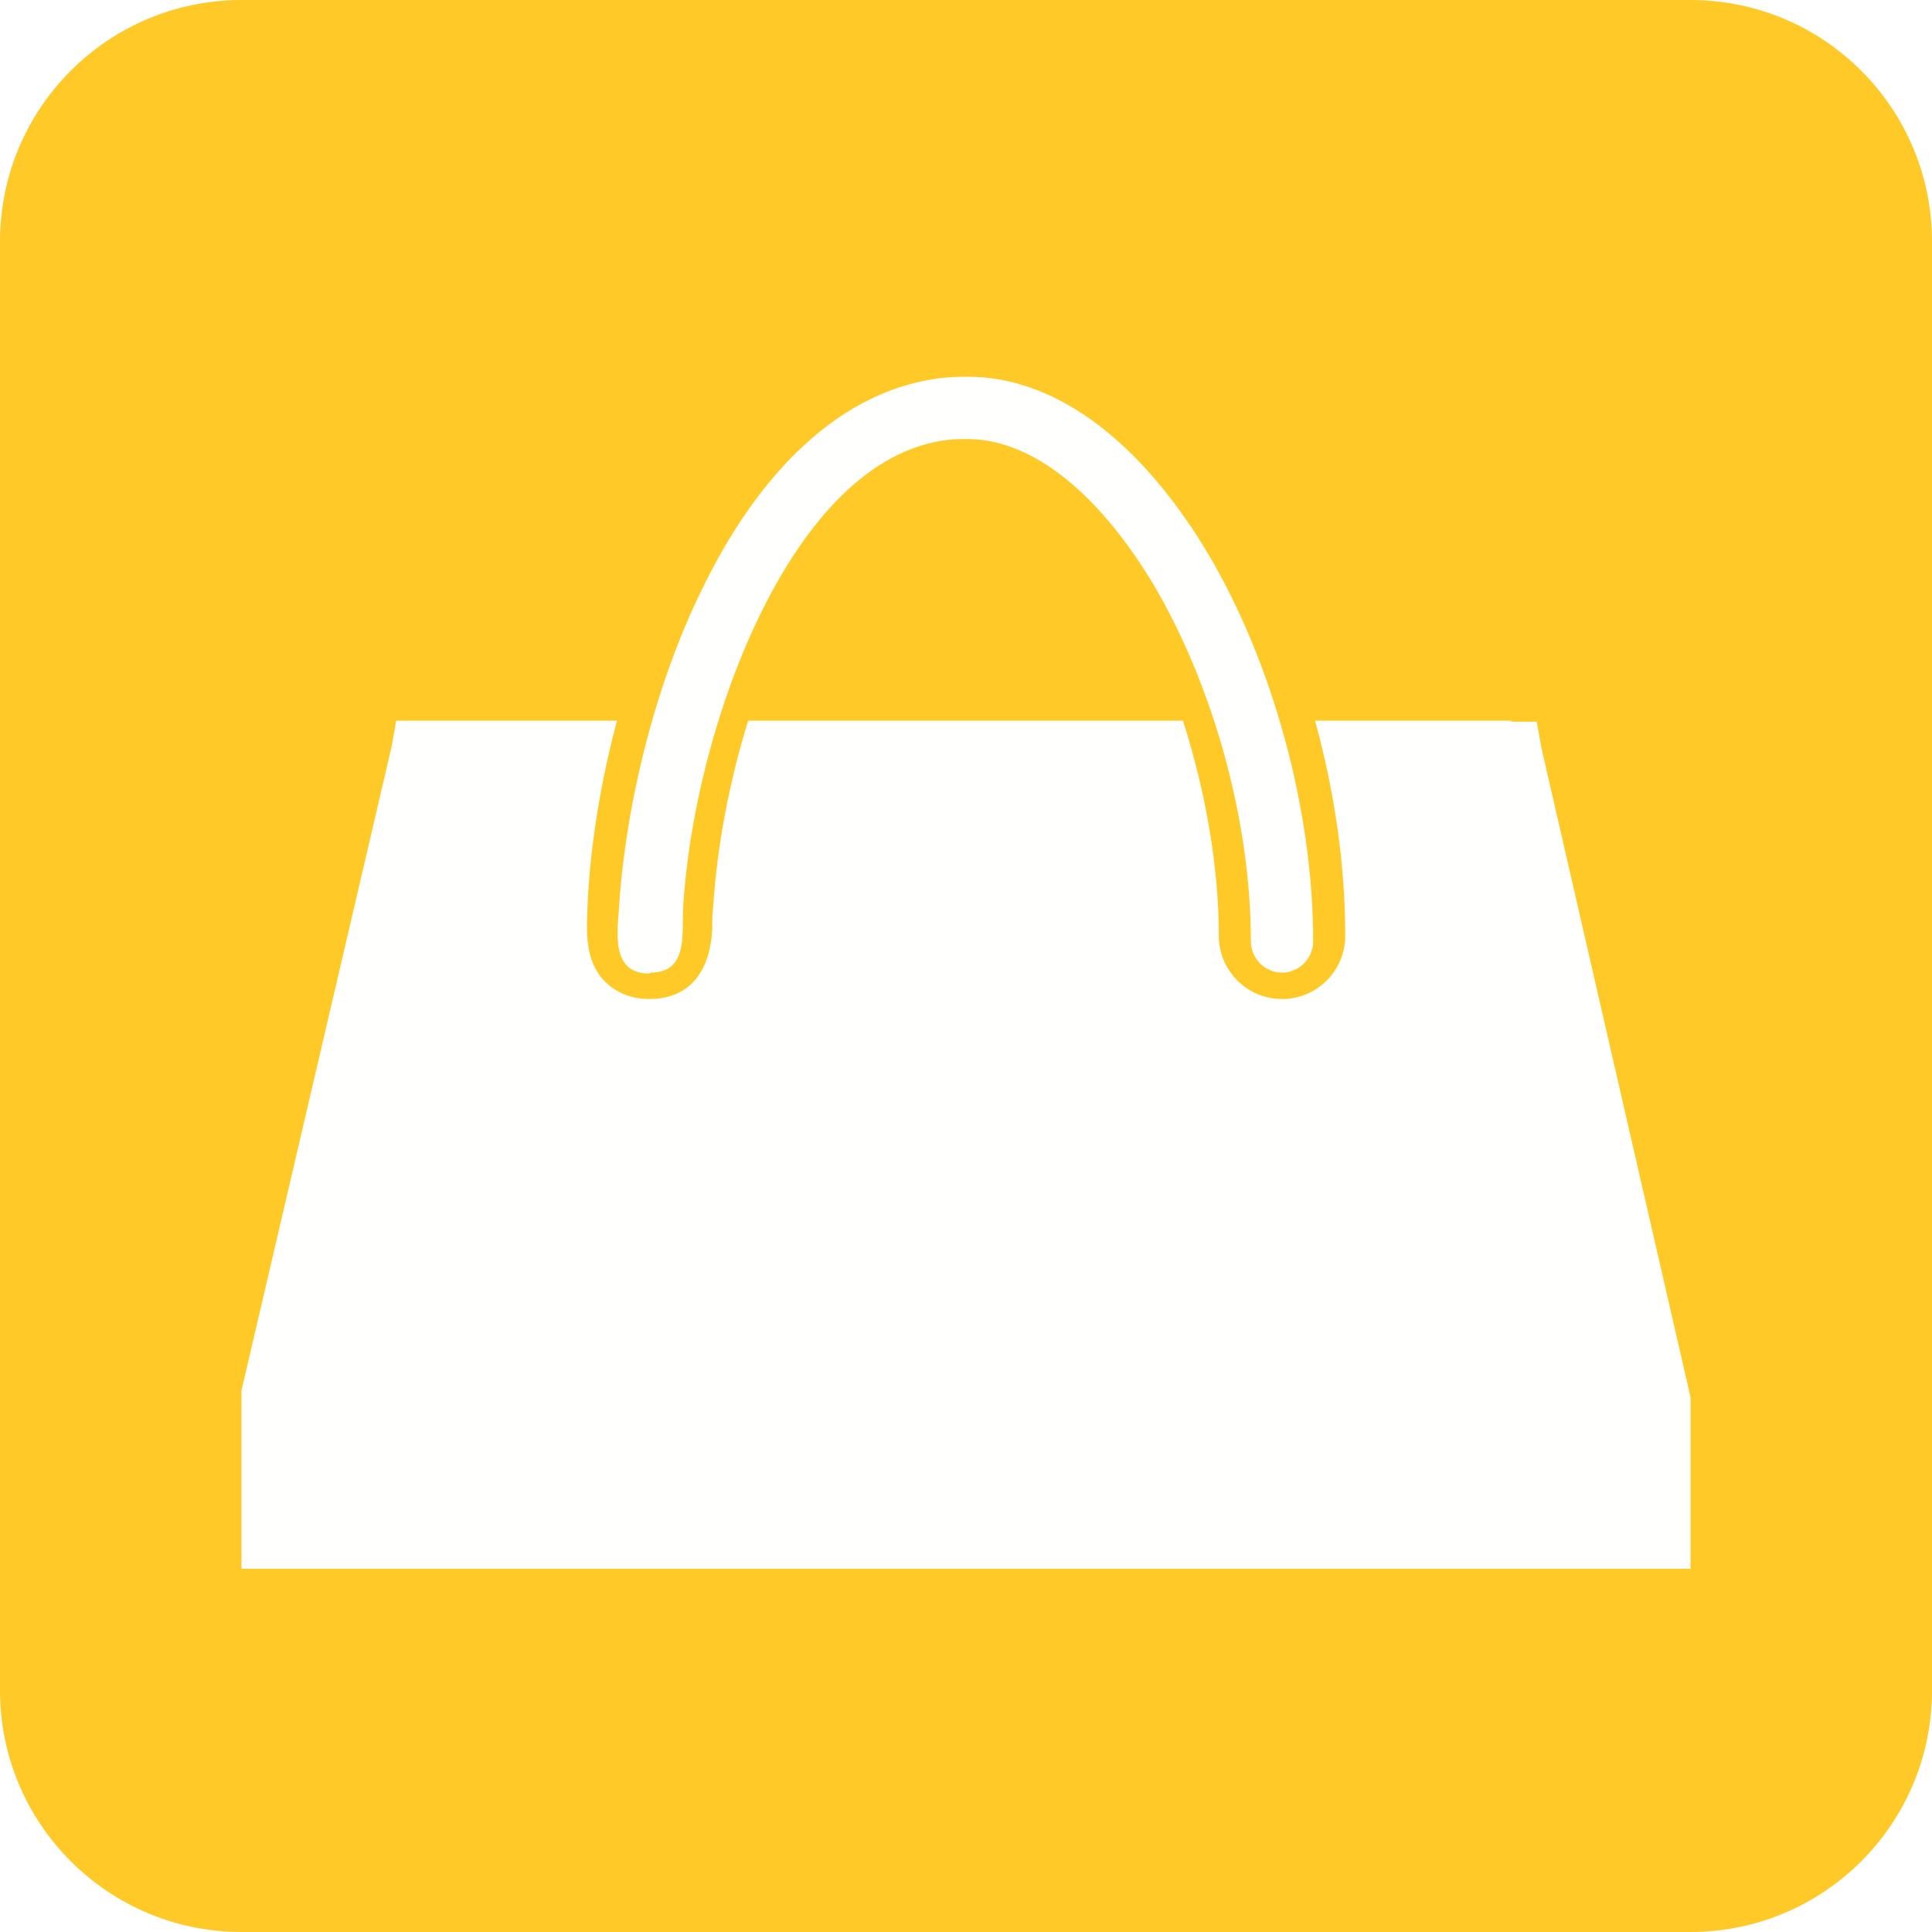
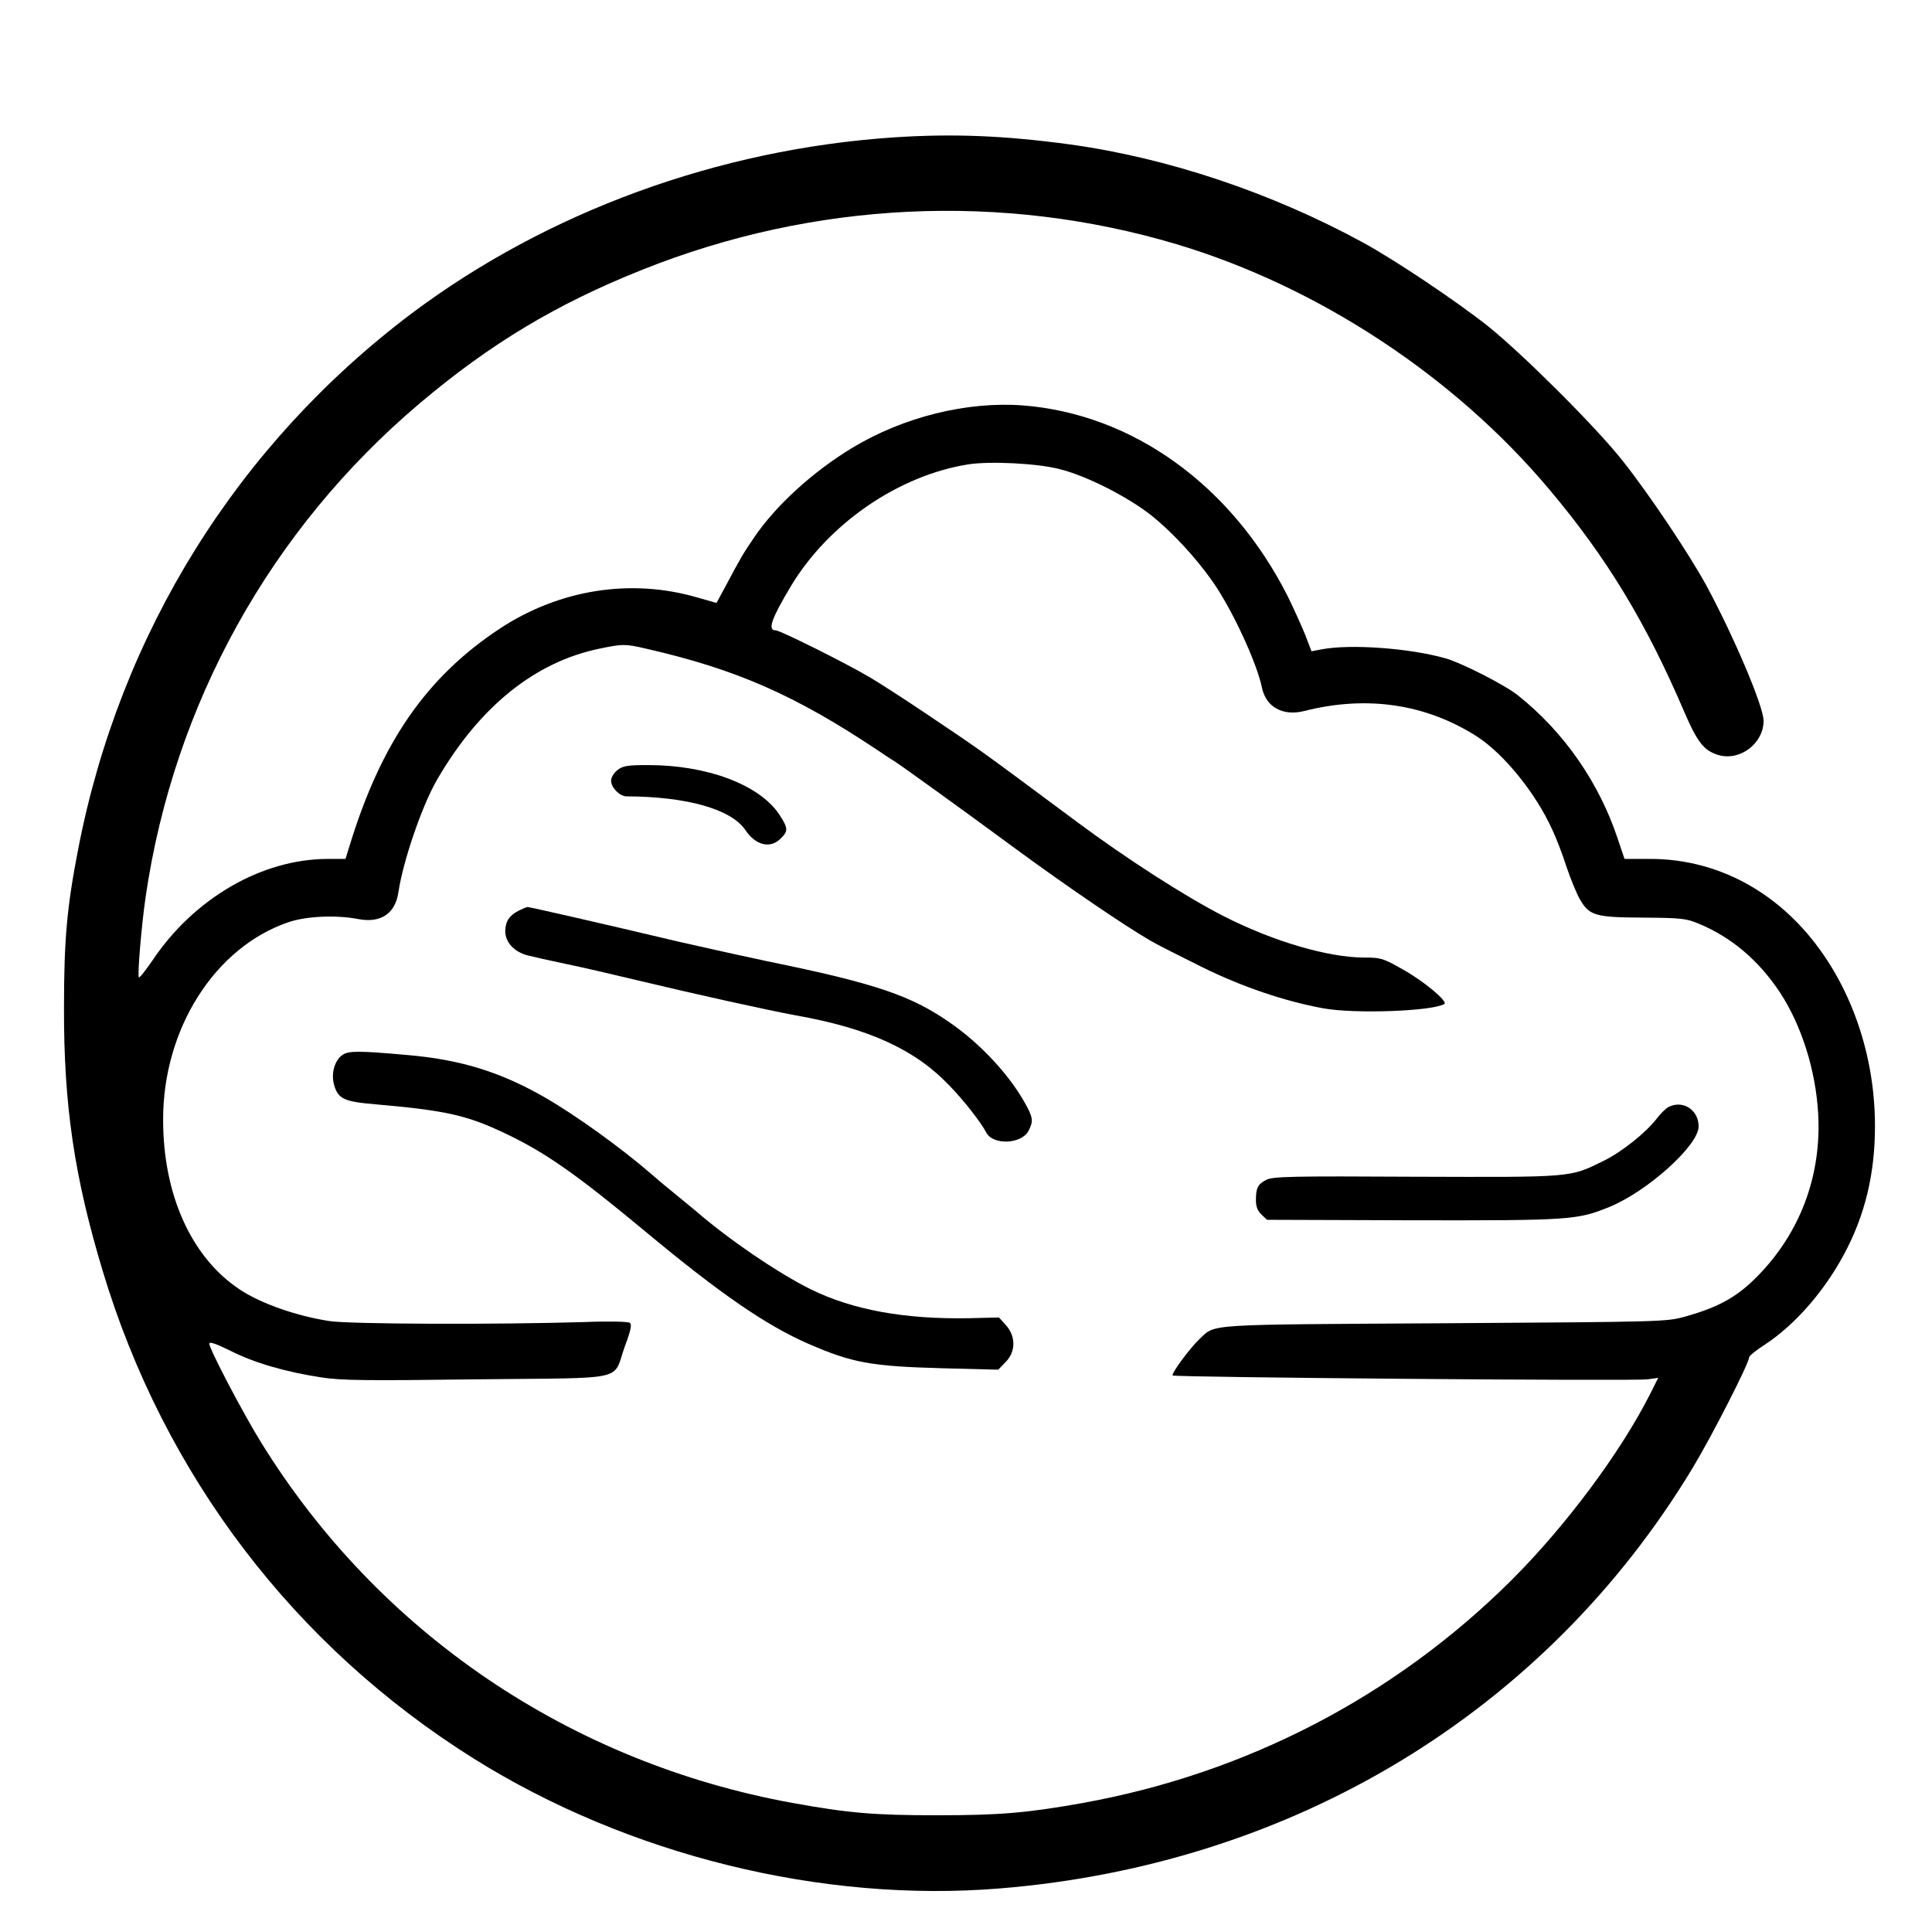
- <svg xmlns="http://www.w3.org/2000/svg" xml:space="preserve" width="2048px" height="2048px" style="shape-rendering:geometricPrecision; text-rendering:geometricPrecision; image-rendering:optimizeQuality; fill-rule:evenodd; clip-rule:evenodd" viewBox="0 0 2048 2048">
-   <defs>
-     <style type="text/css">
-    
-     .fil0 {fill:#FFCA28}
-     .fil1 {fill:#FFFFFE;fill-rule:nonzero}
-    
-   </style>
-   </defs>
-   <g id="Layer_x0020_1">
-     <rect class="fil0" width="2048" height="2048" rx="256" ry="256" />
-     <g id="_617655424">
-       <path class="fil1" d="M1601 765l28 0 5 28 158 688 0 182 -1536 0 0 -189 159 -682 5 -28 28 0 206 0c-17,64 -28,130 -31,192 -1,28 -4,58 15,81 13,15 31,22 50,22 46,0 65,-33 67,-74 0,-8 0,-16 1,-24 4,-63 17,-132 37,-197l461 0c24,75 38,155 38,228 0,37 30,67 67,67 37,0 67,-30 67,-67 0,-74 -11,-152 -32,-228l209 0z" />
-       <path class="fil1" d="M688 1032c-39,0 -34,-41 -32,-67 6,-102 35,-232 88,-340 58,-120 146,-215 261,-225 16,-1 30,-1 46,1 90,12 169,85 229,185 69,116 112,272 112,412 0,18 -15,33 -33,33 -18,0 -33,-15 -33,-33 0,-128 -40,-271 -103,-378 -48,-80 -108,-139 -172,-152 -14,-3 -30,-3 -44,-2 -86,9 -154,88 -202,187 -48,99 -76,218 -81,312 -1,25 5,66 -34,66z" />
-     </g>
+ <svg xmlns="http://www.w3.org/2000/svg" version="1.0" width="803pt" height="800pt" viewBox="0 0 803 800" preserveAspectRatio="xMidYMid meet">
+   <g transform="translate(0,800) scale(0.1,-0.1)" fill="#000000" stroke="none">
+     <path d="M3715 7429 c-730 -49 -1440 -309 -2003 -731 -725 -546 -1213 -1329 -1387 -2227 -47 -242 -59 -376 -59 -661 -1 -404 43 -702 161 -1093 255 -848 796 -1559 1543 -2027 641 -401 1447 -600 2187 -539 1221 100 2268 736 2879 1749 80 133 234 434 234 459 0 5 30 30 68 54 121 80 242 217 325 371 88 163 130 335 130 536 0 320 -117 629 -317 839 -168 176 -385 271 -617 271 l-107 0 -28 83 c-77 233 -223 444 -414 596 -53 43 -233 135 -303 155 -149 42 -394 60 -514 37 l-42 -8 -26 68 c-15 37 -48 110 -73 161 -234 462 -645 758 -1102 793 -232 17 -495 -48 -707 -176 -164 -99 -320 -241 -410 -375 -43 -63 -54 -81 -117 -200 l-38 -70 -81 23 c-276 80 -572 33 -820 -130 -304 -201 -492 -472 -623 -899 l-18 -58 -75 0 c-274 -1 -555 -164 -728 -423 -29 -42 -54 -74 -56 -69 -6 11 11 215 28 332 117 804 520 1530 1140 2054 291 246 568 413 925 555 713 285 1495 322 2220 106 588 -176 1155 -549 1550 -1020 239 -284 401 -552 560 -923 56 -130 83 -163 145 -181 89 -24 185 50 185 143 0 60 -123 349 -237 561 -72 132 -240 383 -349 520 -111 141 -417 445 -559 559 -133 105 -383 273 -520 348 -380 207 -812 352 -1220 408 -274 37 -487 45 -730 29z m690 -1379 c112 -28 284 -116 380 -192 89 -71 188 -179 257 -278 80 -115 182 -335 203 -438 17 -81 87 -120 177 -97 260 66 506 29 718 -107 112 -73 243 -235 311 -385 17 -35 44 -106 60 -156 17 -51 42 -111 55 -134 40 -69 63 -76 264 -77 159 -1 180 -4 230 -25 136 -56 250 -153 338 -286 90 -137 149 -324 159 -505 14 -257 -75 -494 -252 -674 -84 -86 -161 -129 -300 -168 -79 -22 -87 -22 -1000 -28 -1012 -6 -951 -2 -1020 -66 -40 -38 -118 -144 -111 -151 8 -8 1921 -24 1974 -16 l44 6 -32 -64 c-124 -246 -353 -553 -580 -779 -484 -481 -1099 -801 -1780 -924 -230 -41 -342 -51 -605 -51 -263 0 -367 9 -600 51 -925 168 -1721 707 -2210 1499 -75 121 -215 388 -215 410 0 10 28 0 89 -30 99 -50 227 -87 376 -110 84 -13 185 -14 650 -8 636 7 559 -10 612 137 26 69 30 92 20 98 -6 5 -91 7 -187 3 -368 -11 -972 -9 -1060 4 -138 21 -289 74 -376 133 -199 133 -316 393 -316 703 -1 378 215 718 521 822 73 25 198 31 290 13 94 -18 154 23 167 112 19 128 98 360 161 468 176 303 407 489 675 544 96 20 107 20 193 0 376 -86 619 -193 964 -423 29 -20 60 -40 70 -46 27 -17 273 -194 501 -362 211 -155 456 -322 562 -383 29 -17 126 -66 215 -110 166 -82 344 -142 503 -171 132 -24 454 -12 503 18 17 10 -89 98 -175 145 -79 45 -89 48 -157 48 -151 0 -378 67 -583 171 -159 81 -405 239 -612 393 -432 321 -390 290 -611 439 -93 63 -206 136 -250 162 -98 58 -372 195 -391 195 -35 0 -18 48 64 185 157 260 447 459 737 505 93 14 288 4 380 -20z" />
+     <path d="M2566 4799 c-15 -12 -26 -30 -26 -44 0 -29 36 -65 64 -65 251 -1 435 -53 494 -140 43 -64 104 -79 147 -35 32 31 31 43 -7 101 -83 123 -300 204 -543 204 -88 0 -106 -3 -129 -21z" />
+     <path d="M2156 4215 c-40 -21 -55 -44 -56 -85 0 -46 36 -86 93 -101 23 -6 94 -22 157 -35 63 -13 189 -42 280 -64 267 -64 557 -128 676 -150 305 -54 497 -142 640 -292 61 -63 132 -154 153 -195 28 -54 147 -49 176 7 21 41 19 55 -17 119 -65 115 -181 240 -302 325 -165 117 -313 168 -769 261 -94 20 -257 56 -362 80 -329 78 -623 145 -632 145 -4 0 -21 -7 -37 -15z" />
+     <path d="M1423 3615 c-33 -23 -48 -79 -34 -126 17 -57 42 -68 172 -79 294 -26 379 -45 539 -121 168 -80 294 -168 590 -414 303 -252 495 -384 669 -460 184 -80 262 -94 558 -102 l232 -6 30 31 c43 43 44 107 2 154 l-29 32 -123 -3 c-268 -5 -484 34 -659 120 -134 66 -343 208 -482 329 -10 8 -43 35 -73 60 -31 25 -77 63 -103 86 -130 113 -318 248 -448 323 -185 106 -350 157 -572 176 -202 18 -243 18 -269 0z" />
+     <path d="M6935 3399 c-11 -6 -33 -27 -48 -47 -45 -59 -146 -140 -222 -177 -142 -70 -124 -68 -781 -66 -519 3 -595 1 -621 -13 -35 -18 -43 -33 -43 -85 0 -26 7 -44 23 -59 l23 -22 605 -2 c654 -1 684 1 817 55 158 64 372 256 372 335 0 69 -65 111 -125 81z" />
  </g>
</svg>
